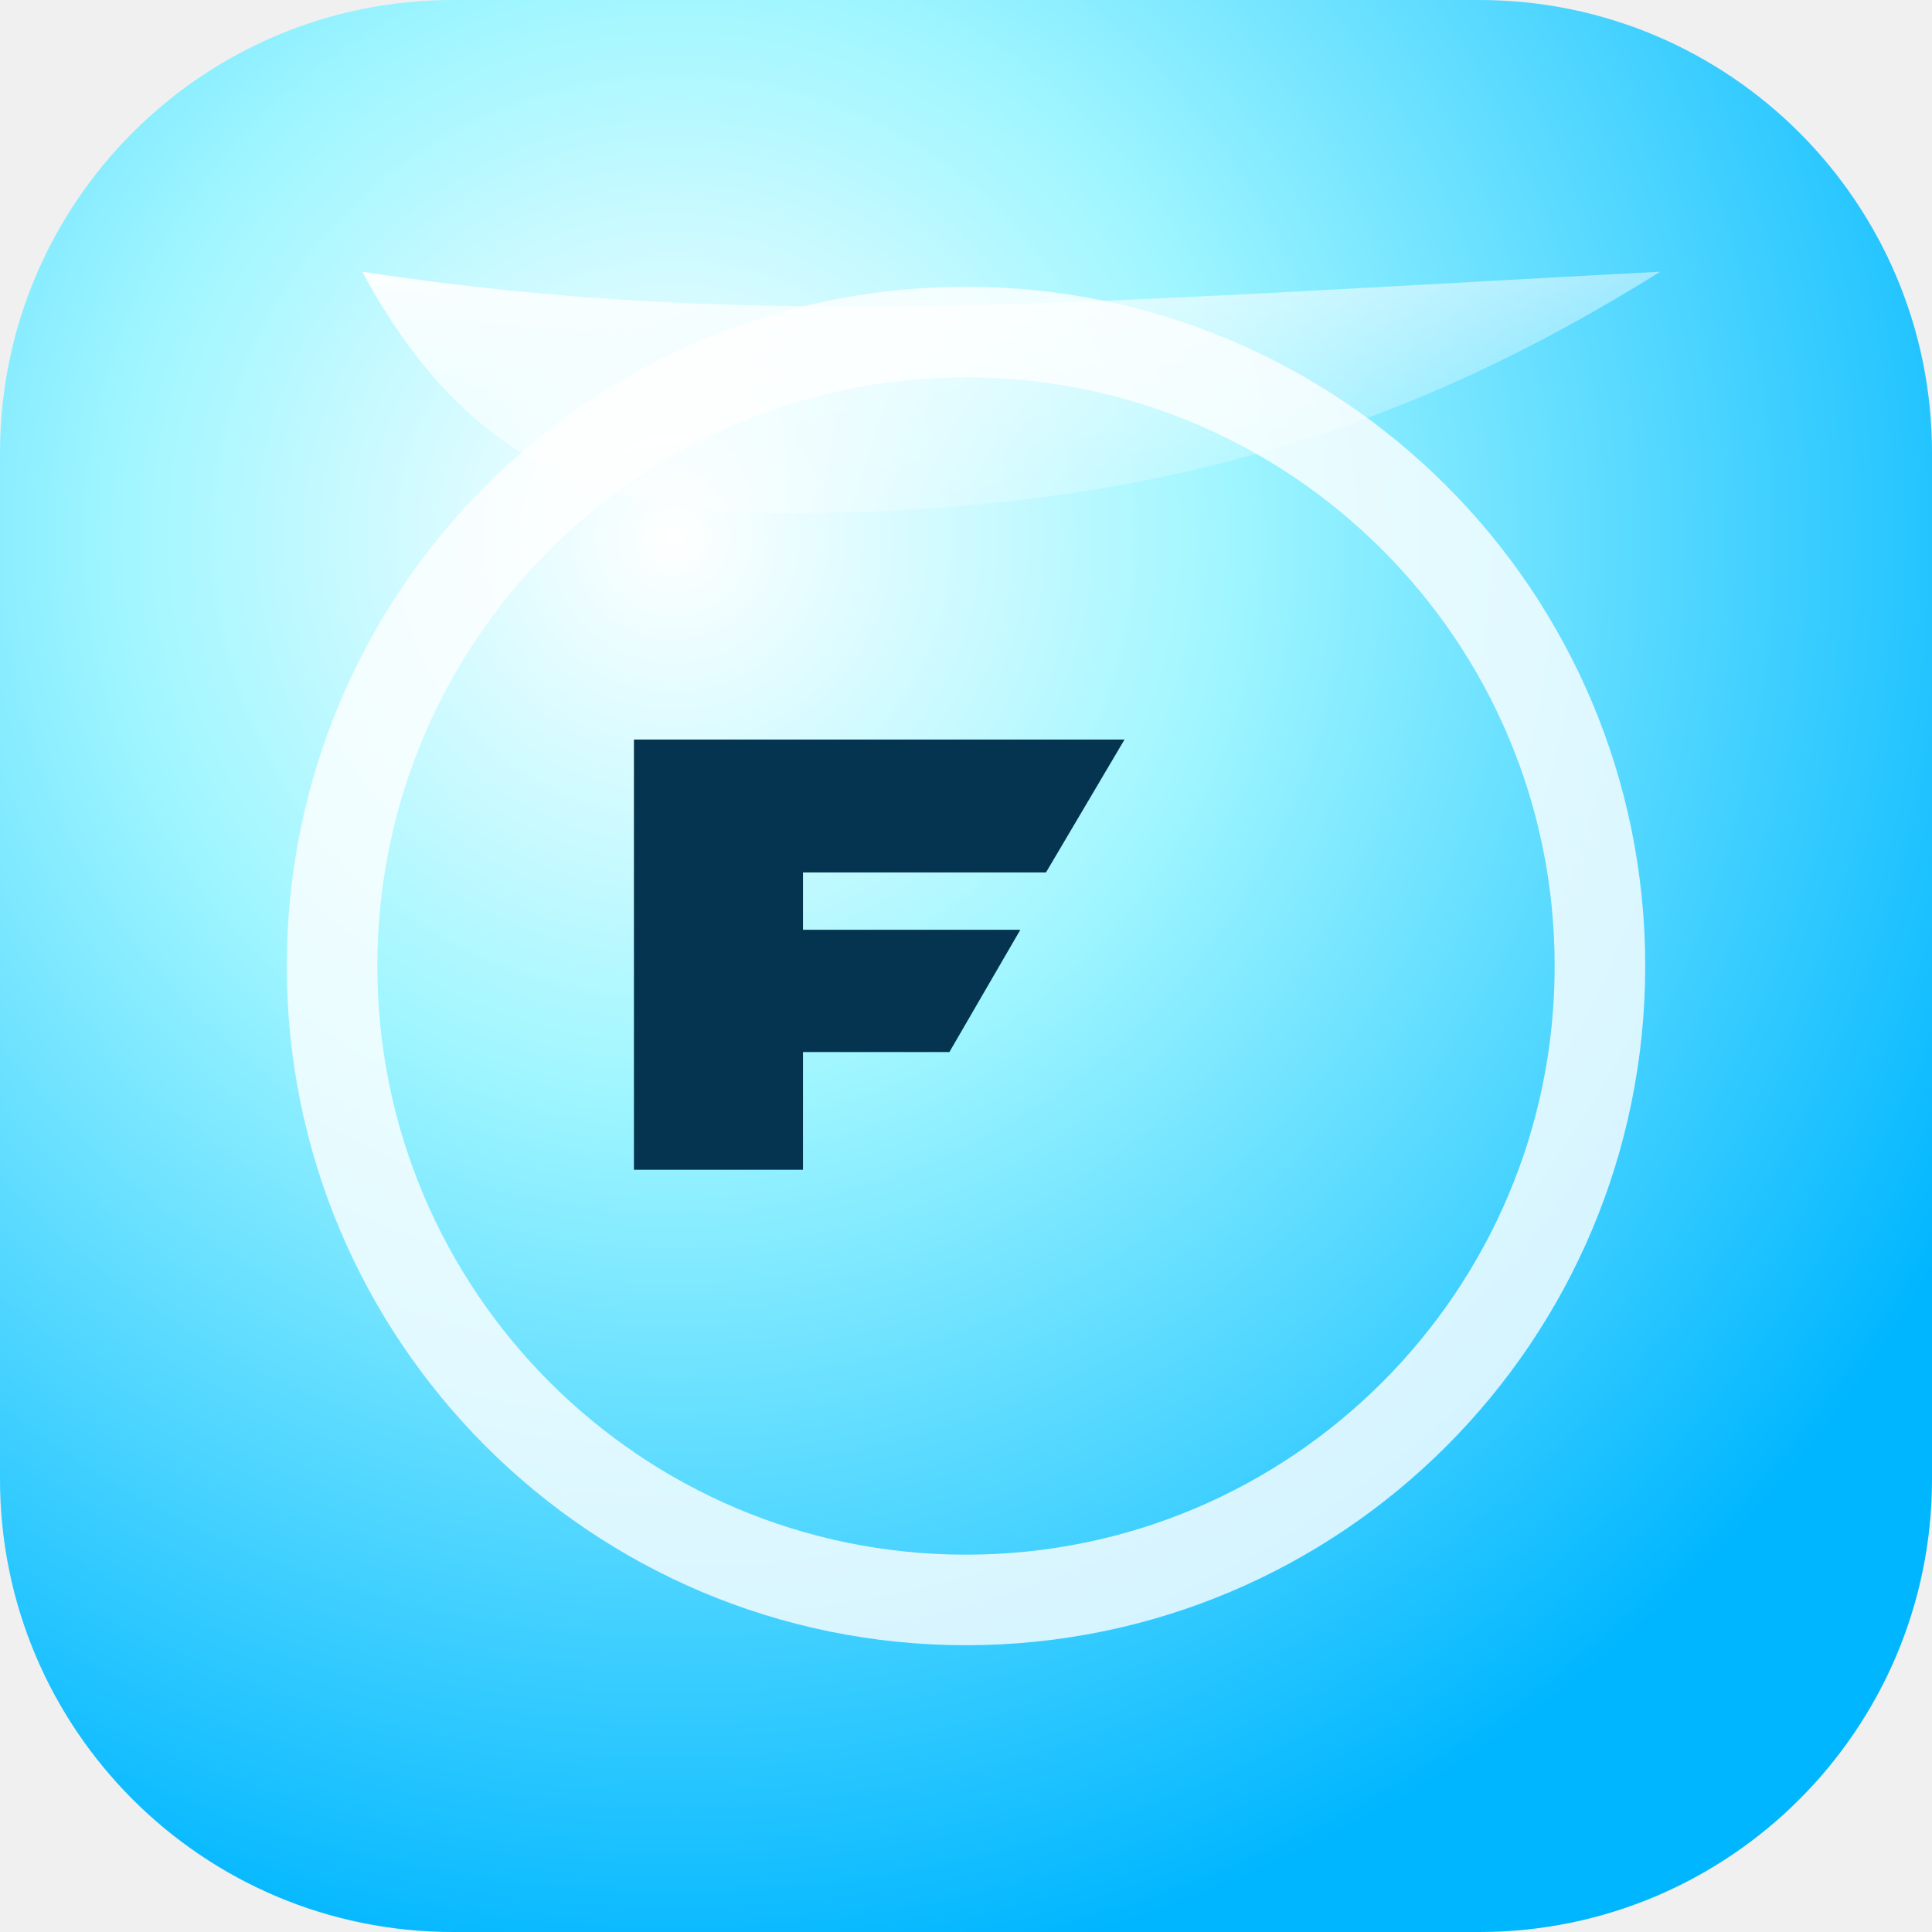
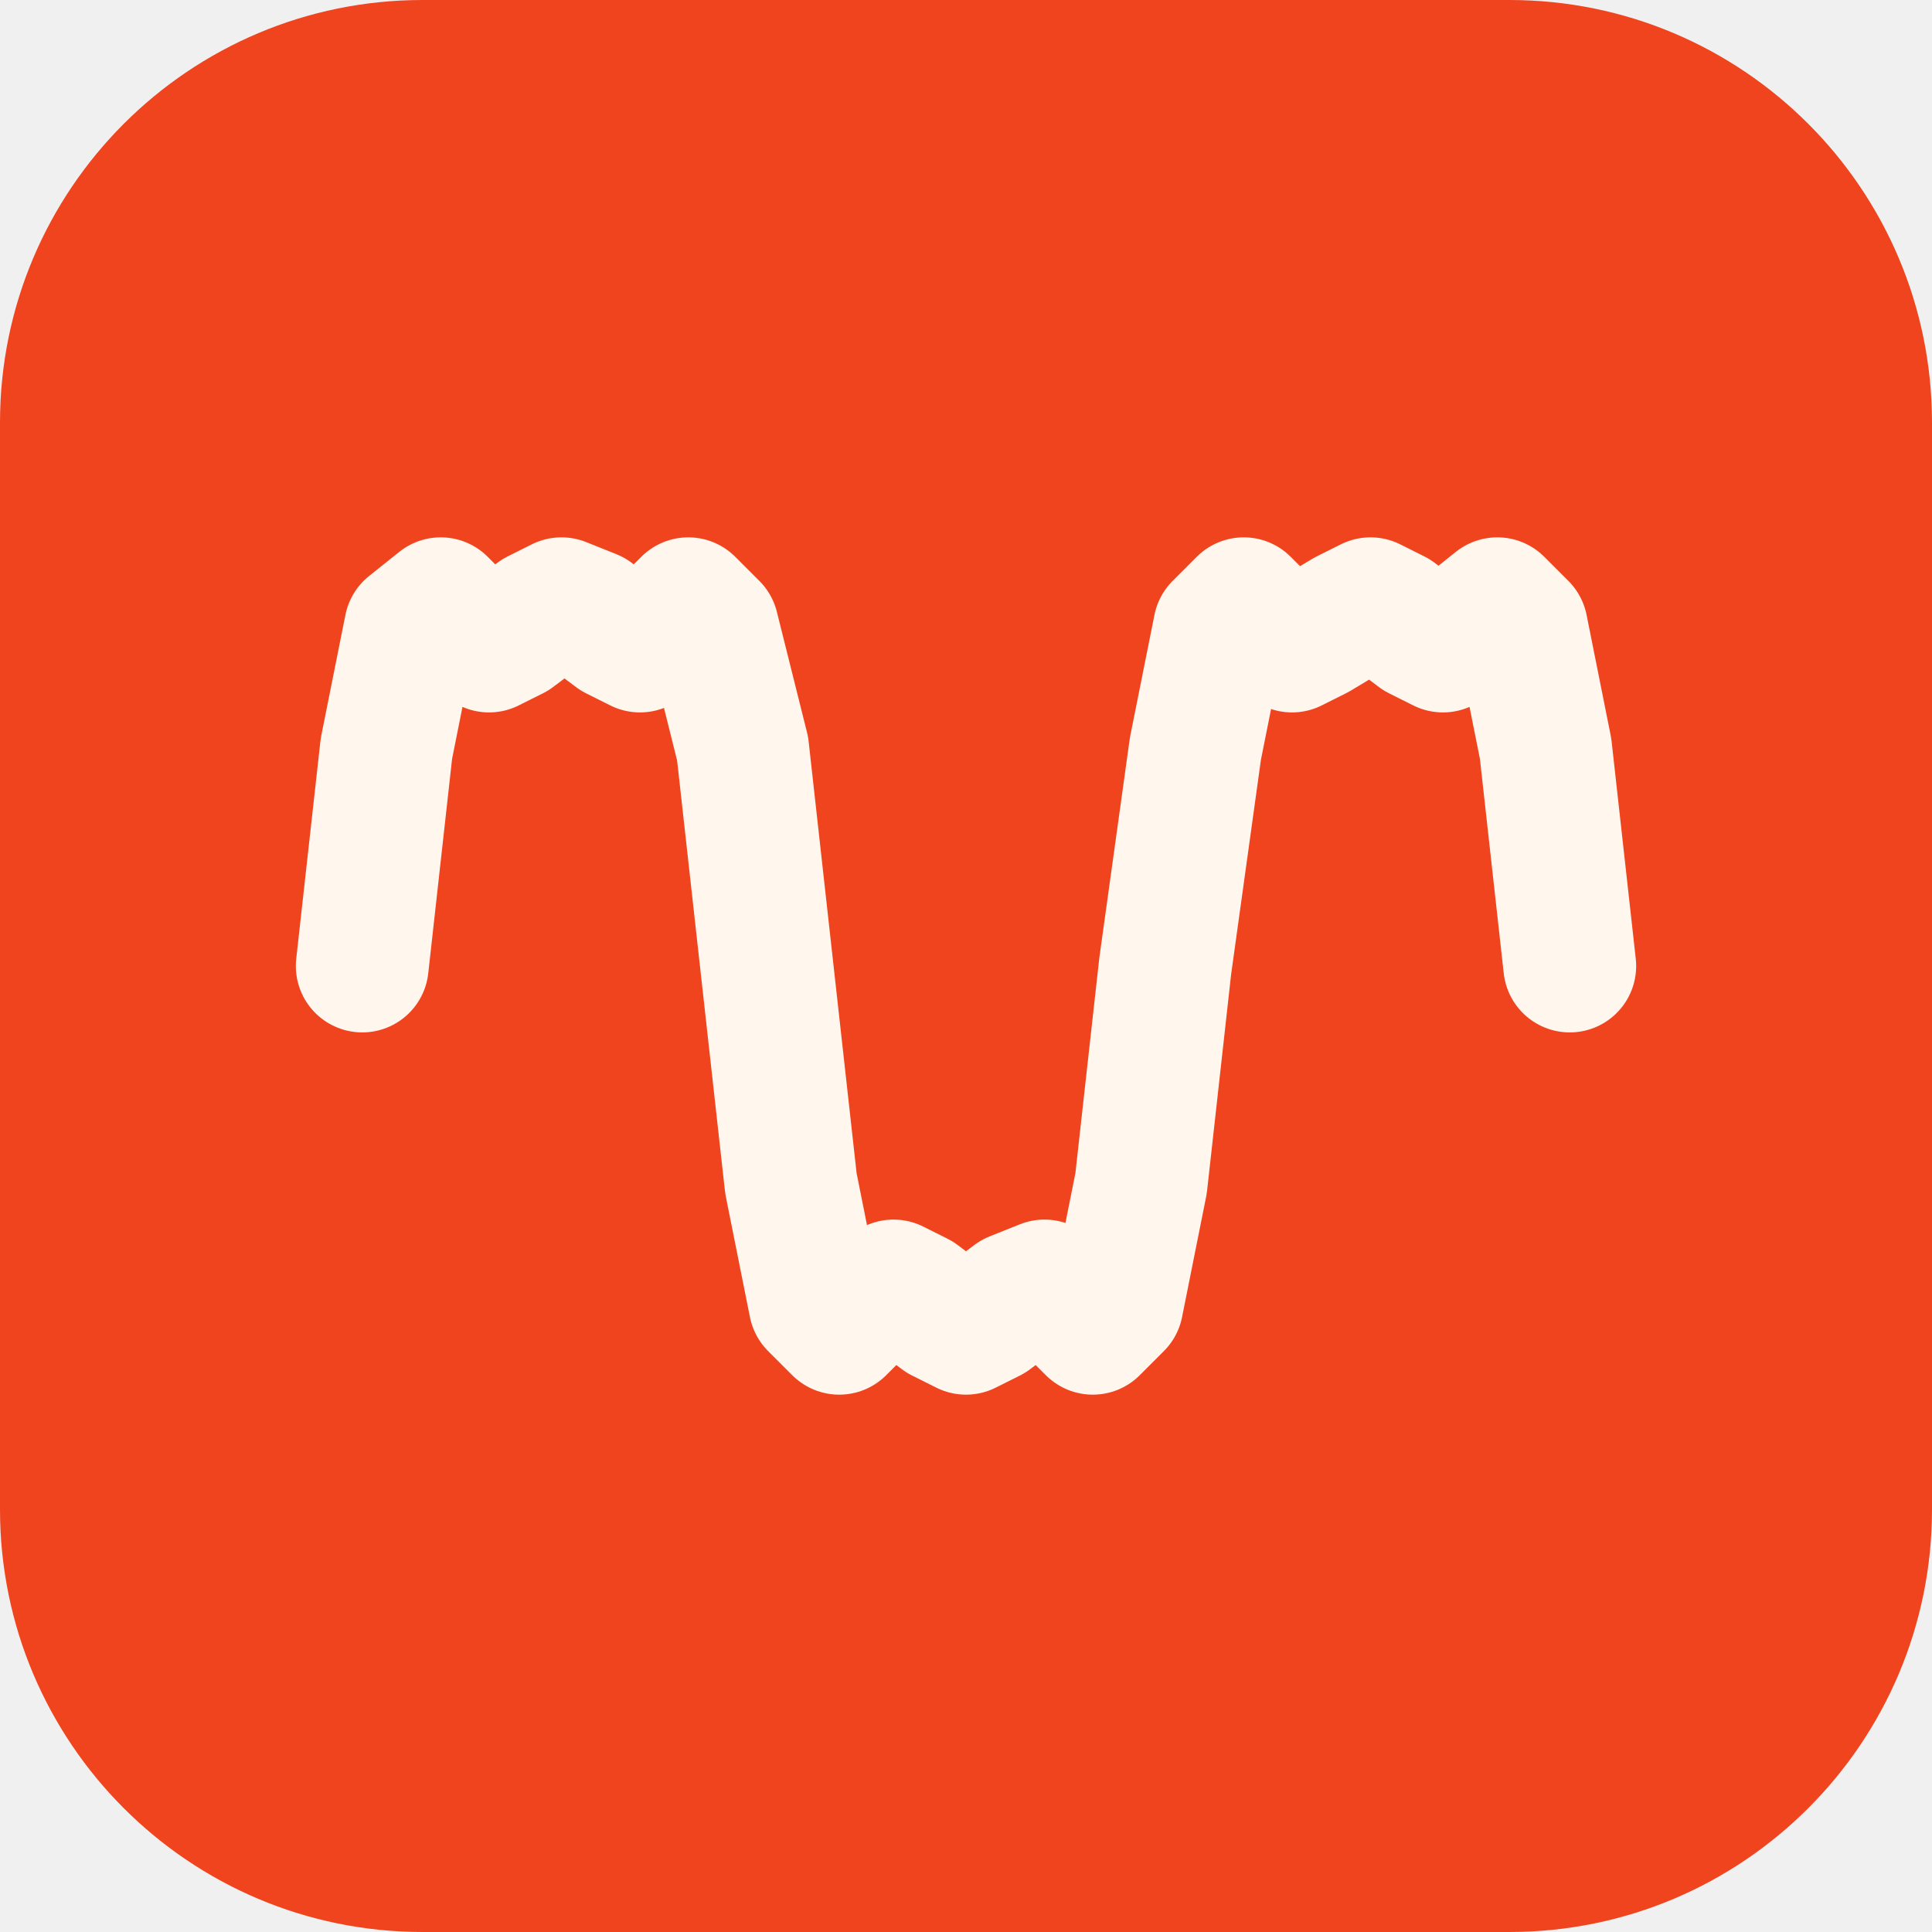
- <svg xmlns="http://www.w3.org/2000/svg" viewBox="0 0 128 128">
-   <defs>
-     <radialGradient id="bg" cx="35%" cy="28%" r="75%">
-       <stop offset="0%" stop-color="#ffffff" />
-       <stop offset="38%" stop-color="#a0f6ff" />
-       <stop offset="100%" stop-color="#00b6ff" />
-     </radialGradient>
-     <linearGradient id="shine" x1="0%" y1="0%" x2="100%" y2="100%">
-       <stop offset="0%" stop-color="#ffffff" stop-opacity="0.95" />
-       <stop offset="100%" stop-color="#ffffff" stop-opacity="0" />
-     </linearGradient>
-   </defs>
-   <rect width="128" height="128" rx="30" fill="url(#bg)" />
-   <circle cx="64" cy="64" r="42" fill="none" stroke="#ffffff" stroke-opacity="0.8" stroke-width="6" />
-   <path d="M42 77.5V49h32.5l-5.2 8.8H53.2v3.8h14.4l-4.7 8.1H53.2v7.8H42Z" fill="#053450" />
-   <path d="M24 18c26 4 48 2 86 0-16 10-33 16-58 16-12 0-21-3-28-16Z" fill="url(#shine)" />
+ <svg xmlns="http://www.w3.org/2000/svg" viewBox="0 0 32 32">
+   <rect width="32" height="32" rx="7" fill="#f0441e" />
+   <path d="M0.0 7.0L0.4 3.4L0.8 1.4L1.3 1.0L1.7 1.4L2.1 1.7L2.5 1.5L2.9 1.2L3.3 1.0L3.8 1.2L4.2 1.5L4.6 1.7L5.0 1.4L5.4 1.0L5.8 1.4L6.3 3.4L6.7 7.0L7.1 10.6L7.5 12.6L7.9 13.0L8.3 12.6L8.8 12.3L9.2 12.5L9.6 12.8L10.0 13.0L10.4 12.8L10.8 12.5L11.3 12.3L11.7 12.6L12.1 13.0L12.5 12.6L12.9 10.6L13.3 7.0L13.8 3.4L14.2 1.4L14.6 1.0L15.0 1.4L15.4 1.7L15.8 1.5L16.3 1.2L16.7 1.0L17.1 1.2L17.5 1.5L17.9 1.7L18.3 1.4L18.8 1.0L19.2 1.4L19.6 3.4L20.0 7.0" transform="translate(6 9)" fill="none" stroke="#fff6ee" stroke-width="2.2" stroke-linecap="round" stroke-linejoin="round" />
</svg>
